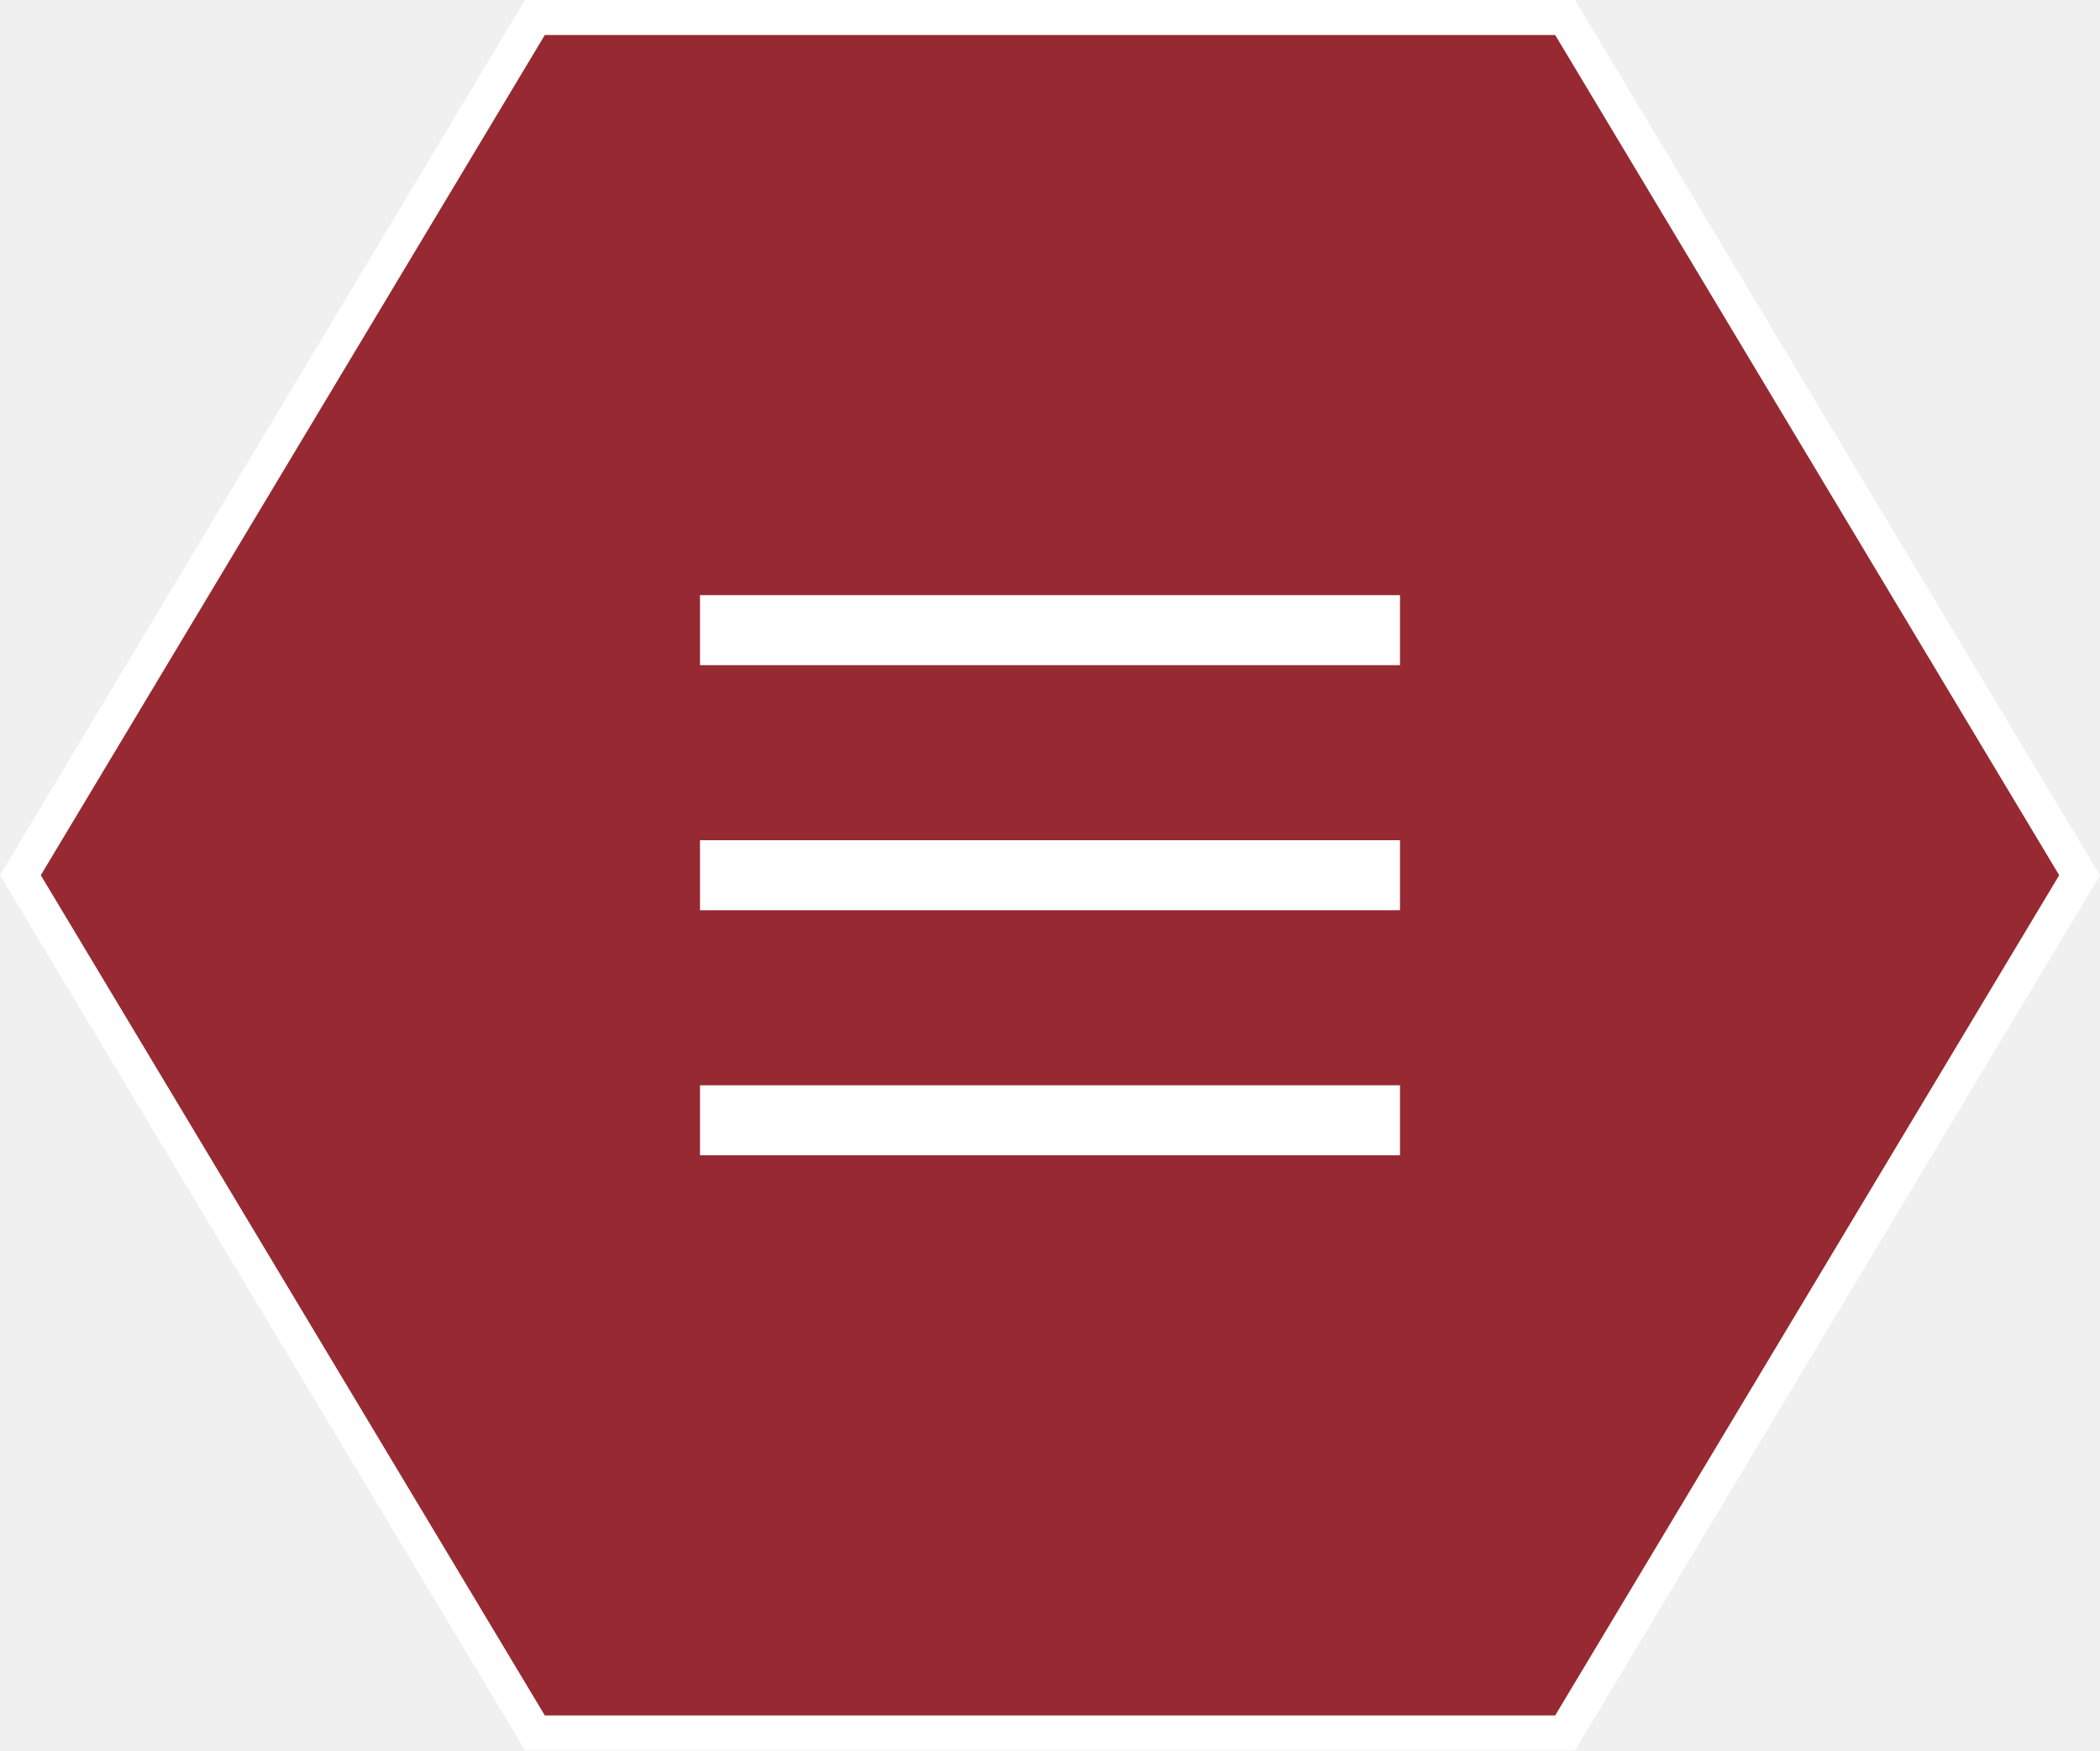
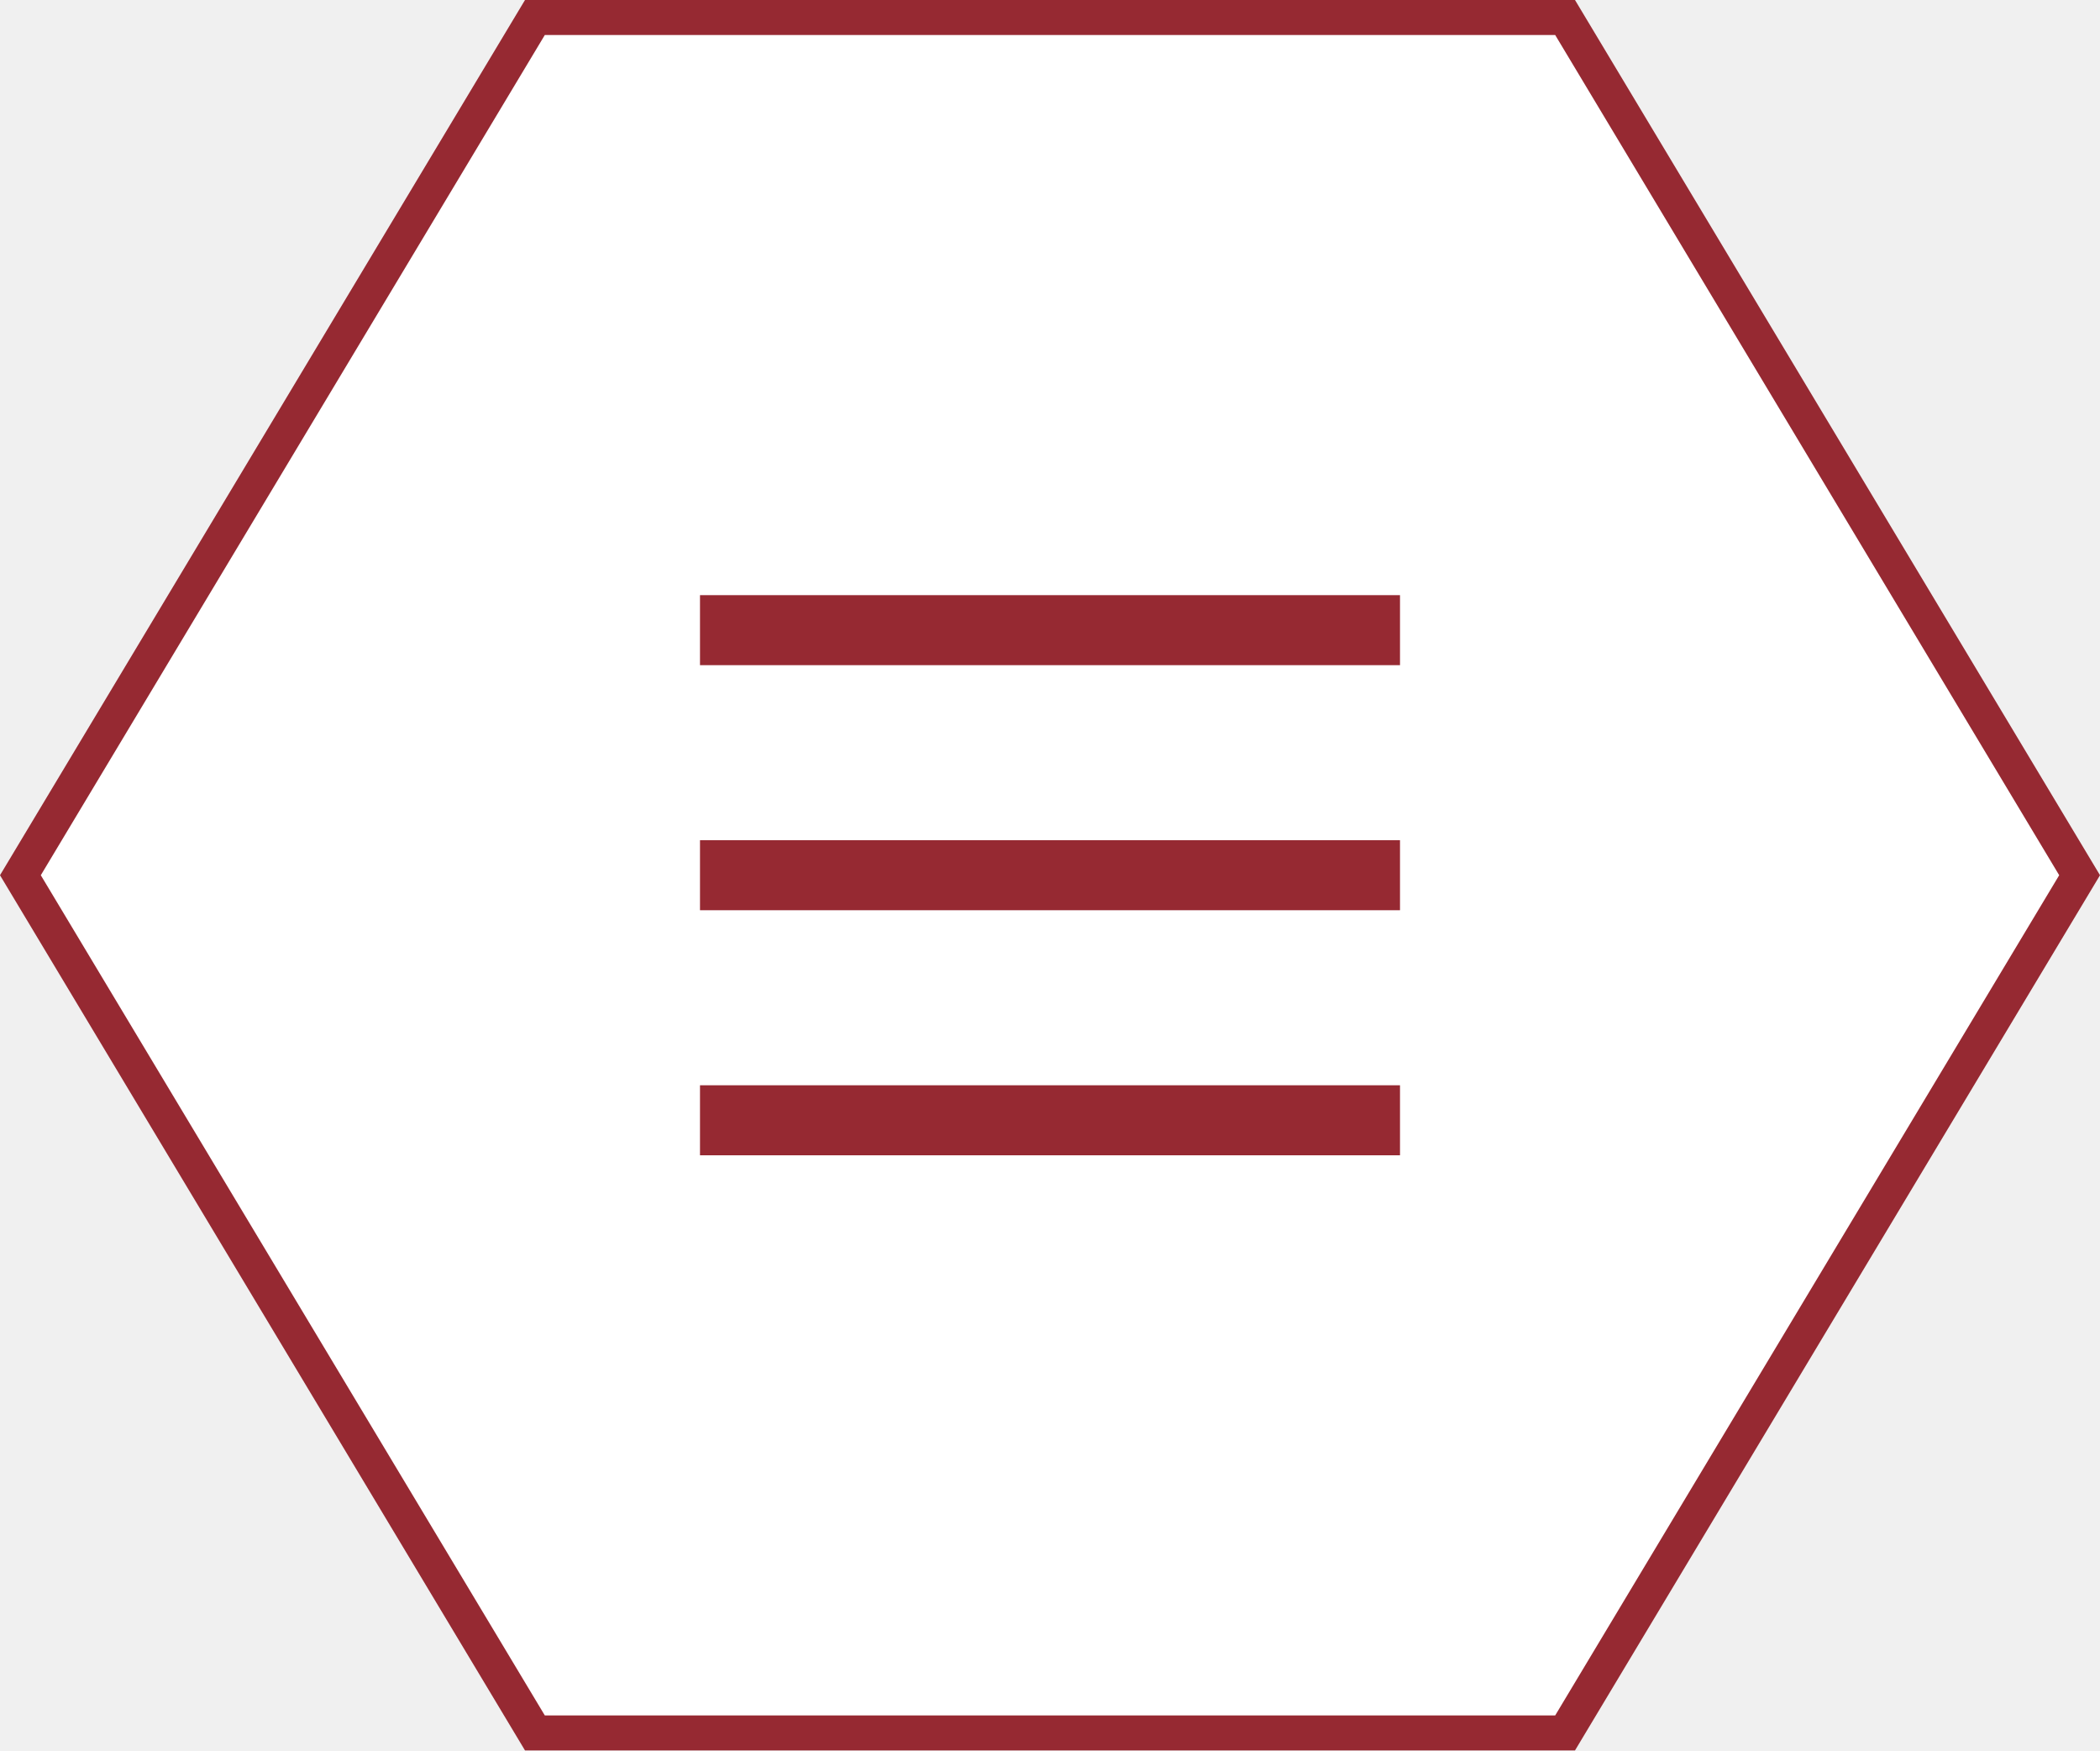
- <svg xmlns="http://www.w3.org/2000/svg" width="60" height="50" viewBox="0 0 60 50" fill="none">
-   <path d="M44.717 49.5H15.283L0.583 25L15.283 0.5H44.717L59.417 25L44.717 49.5Z" fill="#962932" />
-   <path d="M15.566 1L1.166 25L15.566 49H44.434L58.834 25L44.434 1H15.566ZM15 0H45L60 25L45 50H15L0 25L15 0Z" fill="white" />
-   <path d="M20 25H40" stroke="white" stroke-width="2" />
-   <path d="M20 18H40" stroke="white" stroke-width="2" />
-   <path d="M20 32H40" stroke="white" stroke-width="2" />
+ <svg xmlns="http://www.w3.org/2000/svg" width="60" height="50" viewBox="0 0 60 50" className="icon-fill">
+   <g id="main-menu" transform="translate(-593 -55)">
+     <g id="Polygon_3" data-name="Polygon 3" transform="translate(593 55)" fill="#fff">
+       <path d="M 44.717 49.5 L 15.283 49.5 L 0.583 25 L 15.283 0.5 L 44.717 0.5 L 59.417 25 L 44.717 49.5 Z" stroke="none" />
+       <path d="M 15.566 1 L 1.166 25 L 15.566 49 L 44.434 49 L 58.834 25 L 44.434 1 L 15.566 1 M 15 0 L 45 0 L 60 25 L 45 50 L 15 50 L 0 25 L 15 0 Z" stroke="none" fill="#962932" />
+     </g>
+     <g id="Group_133" data-name="Group 133" transform="translate(1.5 -0.5)">
+       <line id="Line_11" data-name="Line 11" x2="20" transform="translate(611.5 80.5)" fill="none" stroke="#962932" stroke-width="2" />
+       <line id="Line_12" data-name="Line 12" x2="20" transform="translate(611.5 73.5)" fill="none" stroke="#962932" stroke-width="2" />
+       <line id="Line_13" data-name="Line 13" x2="20" transform="translate(611.5 87.5)" fill="none" stroke="#962932" stroke-width="2" />
+     </g>
+   </g>
</svg>
